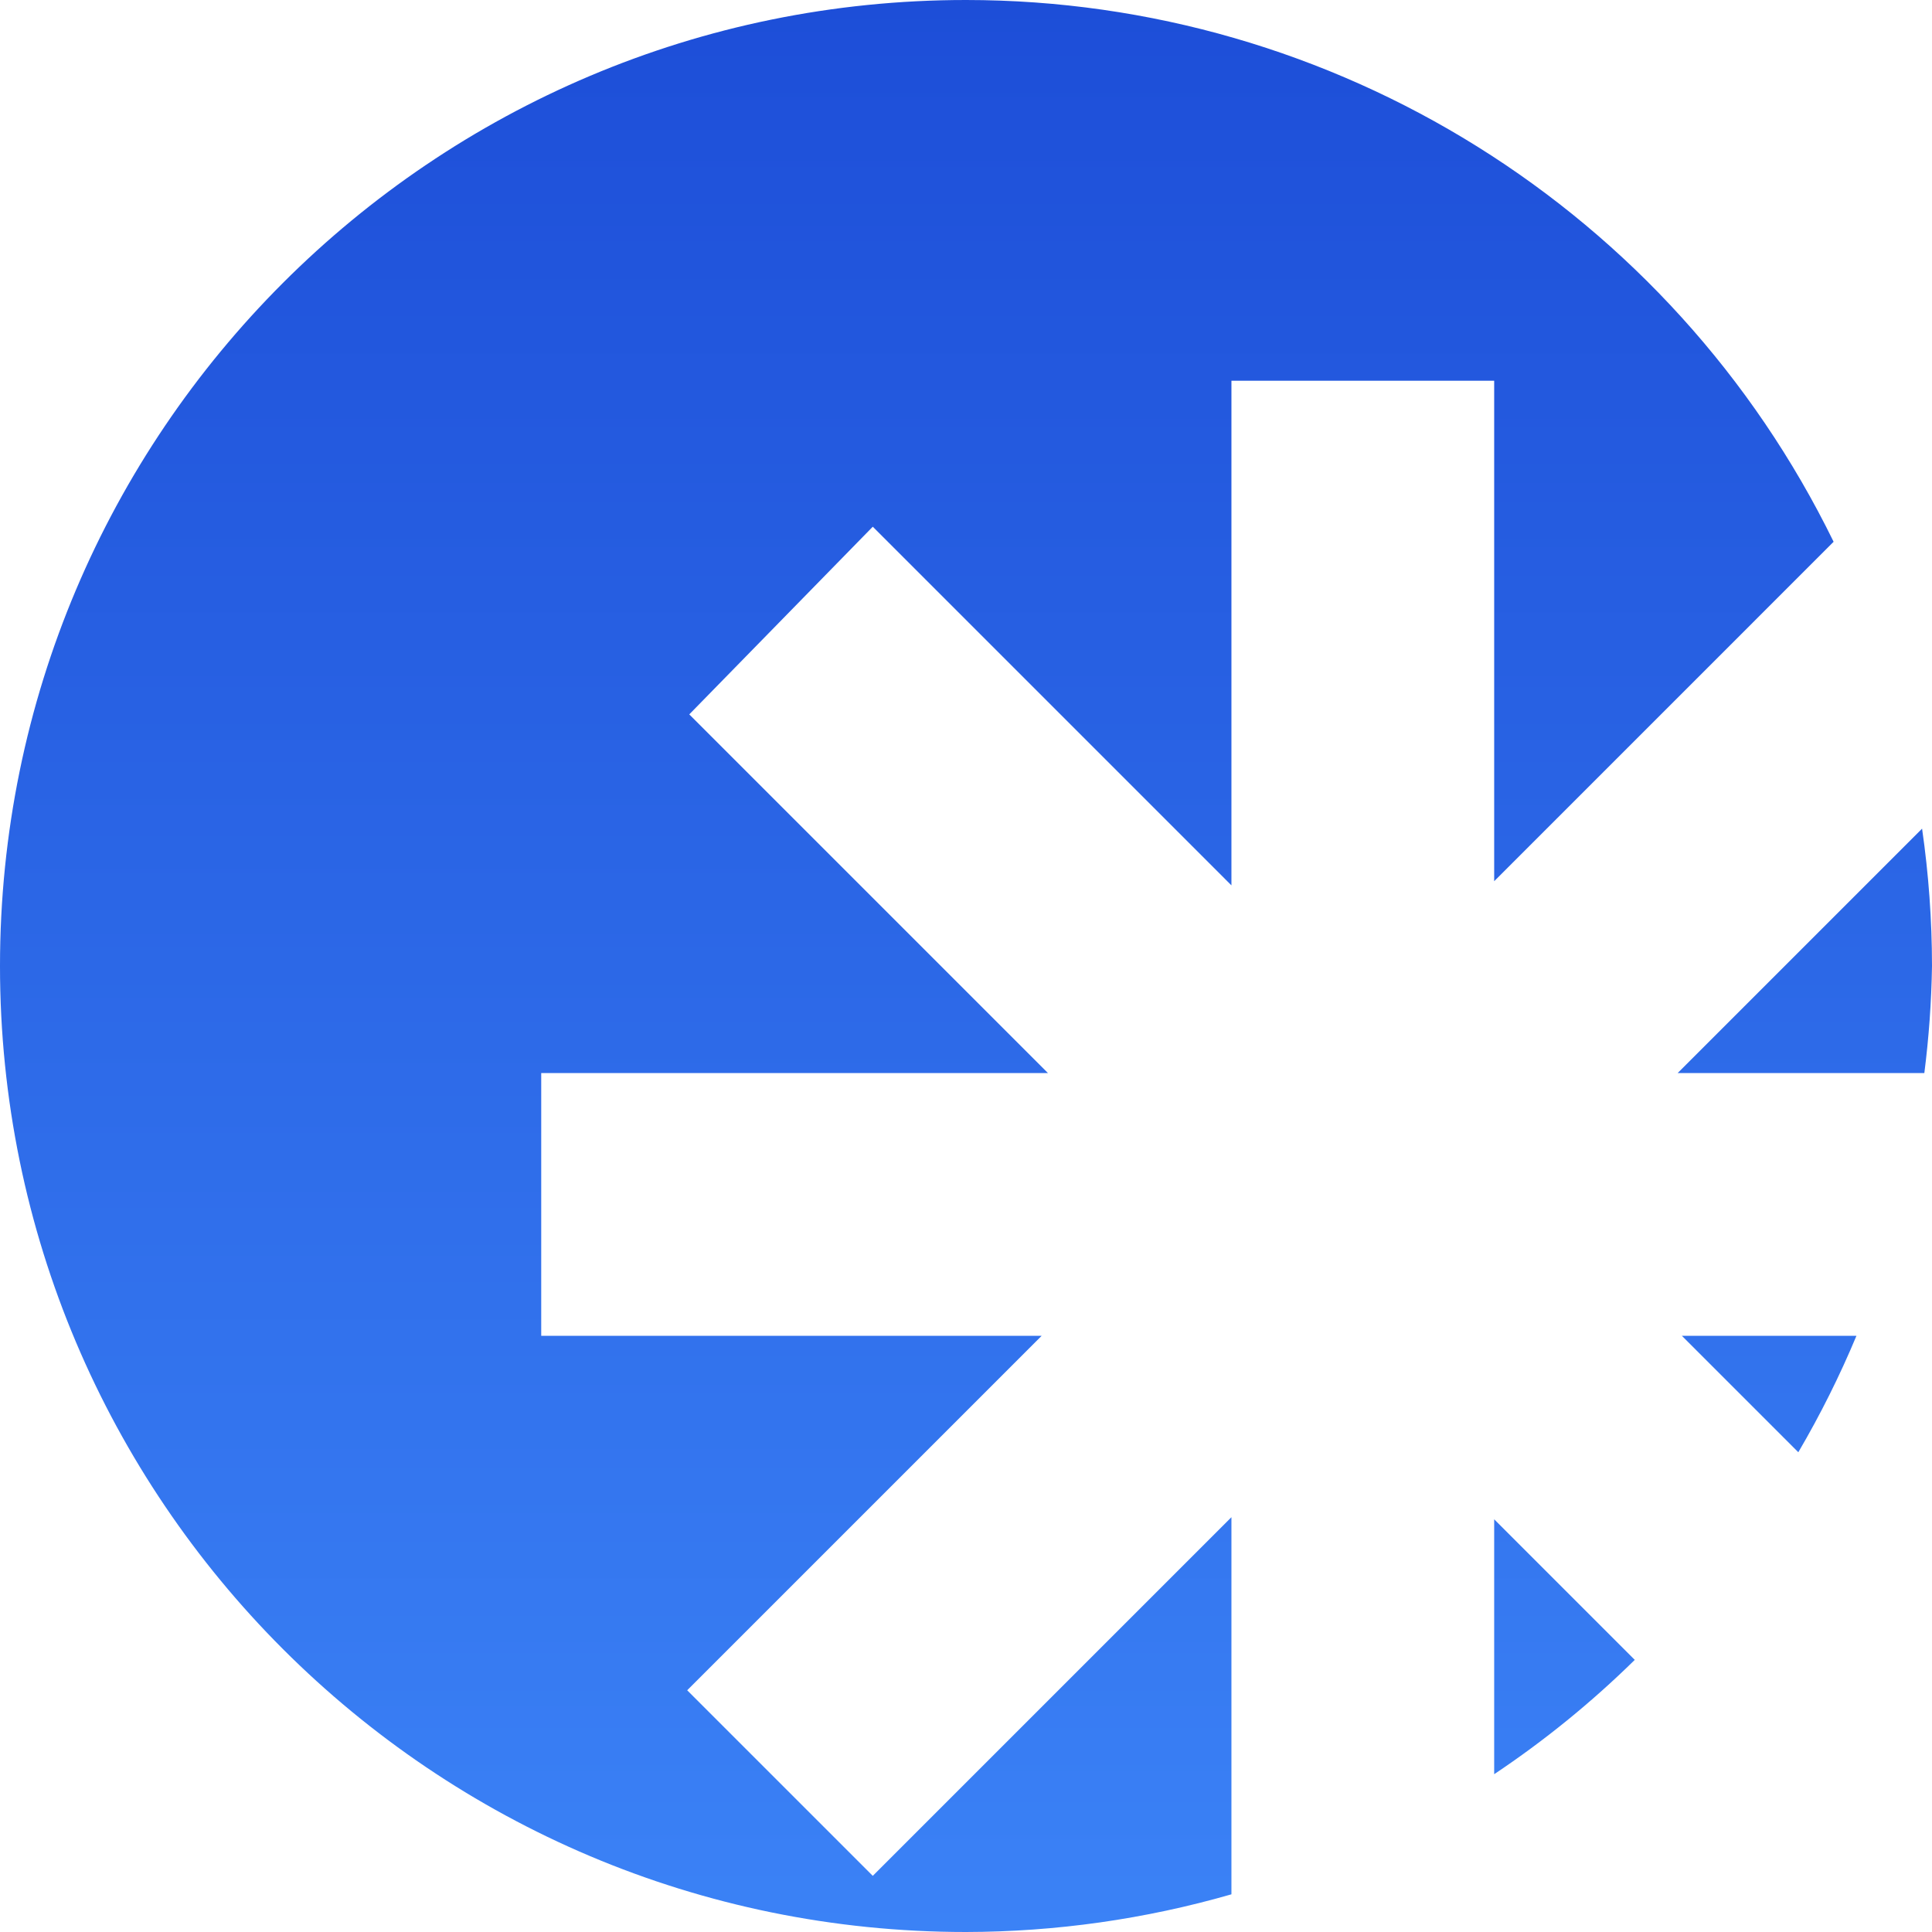
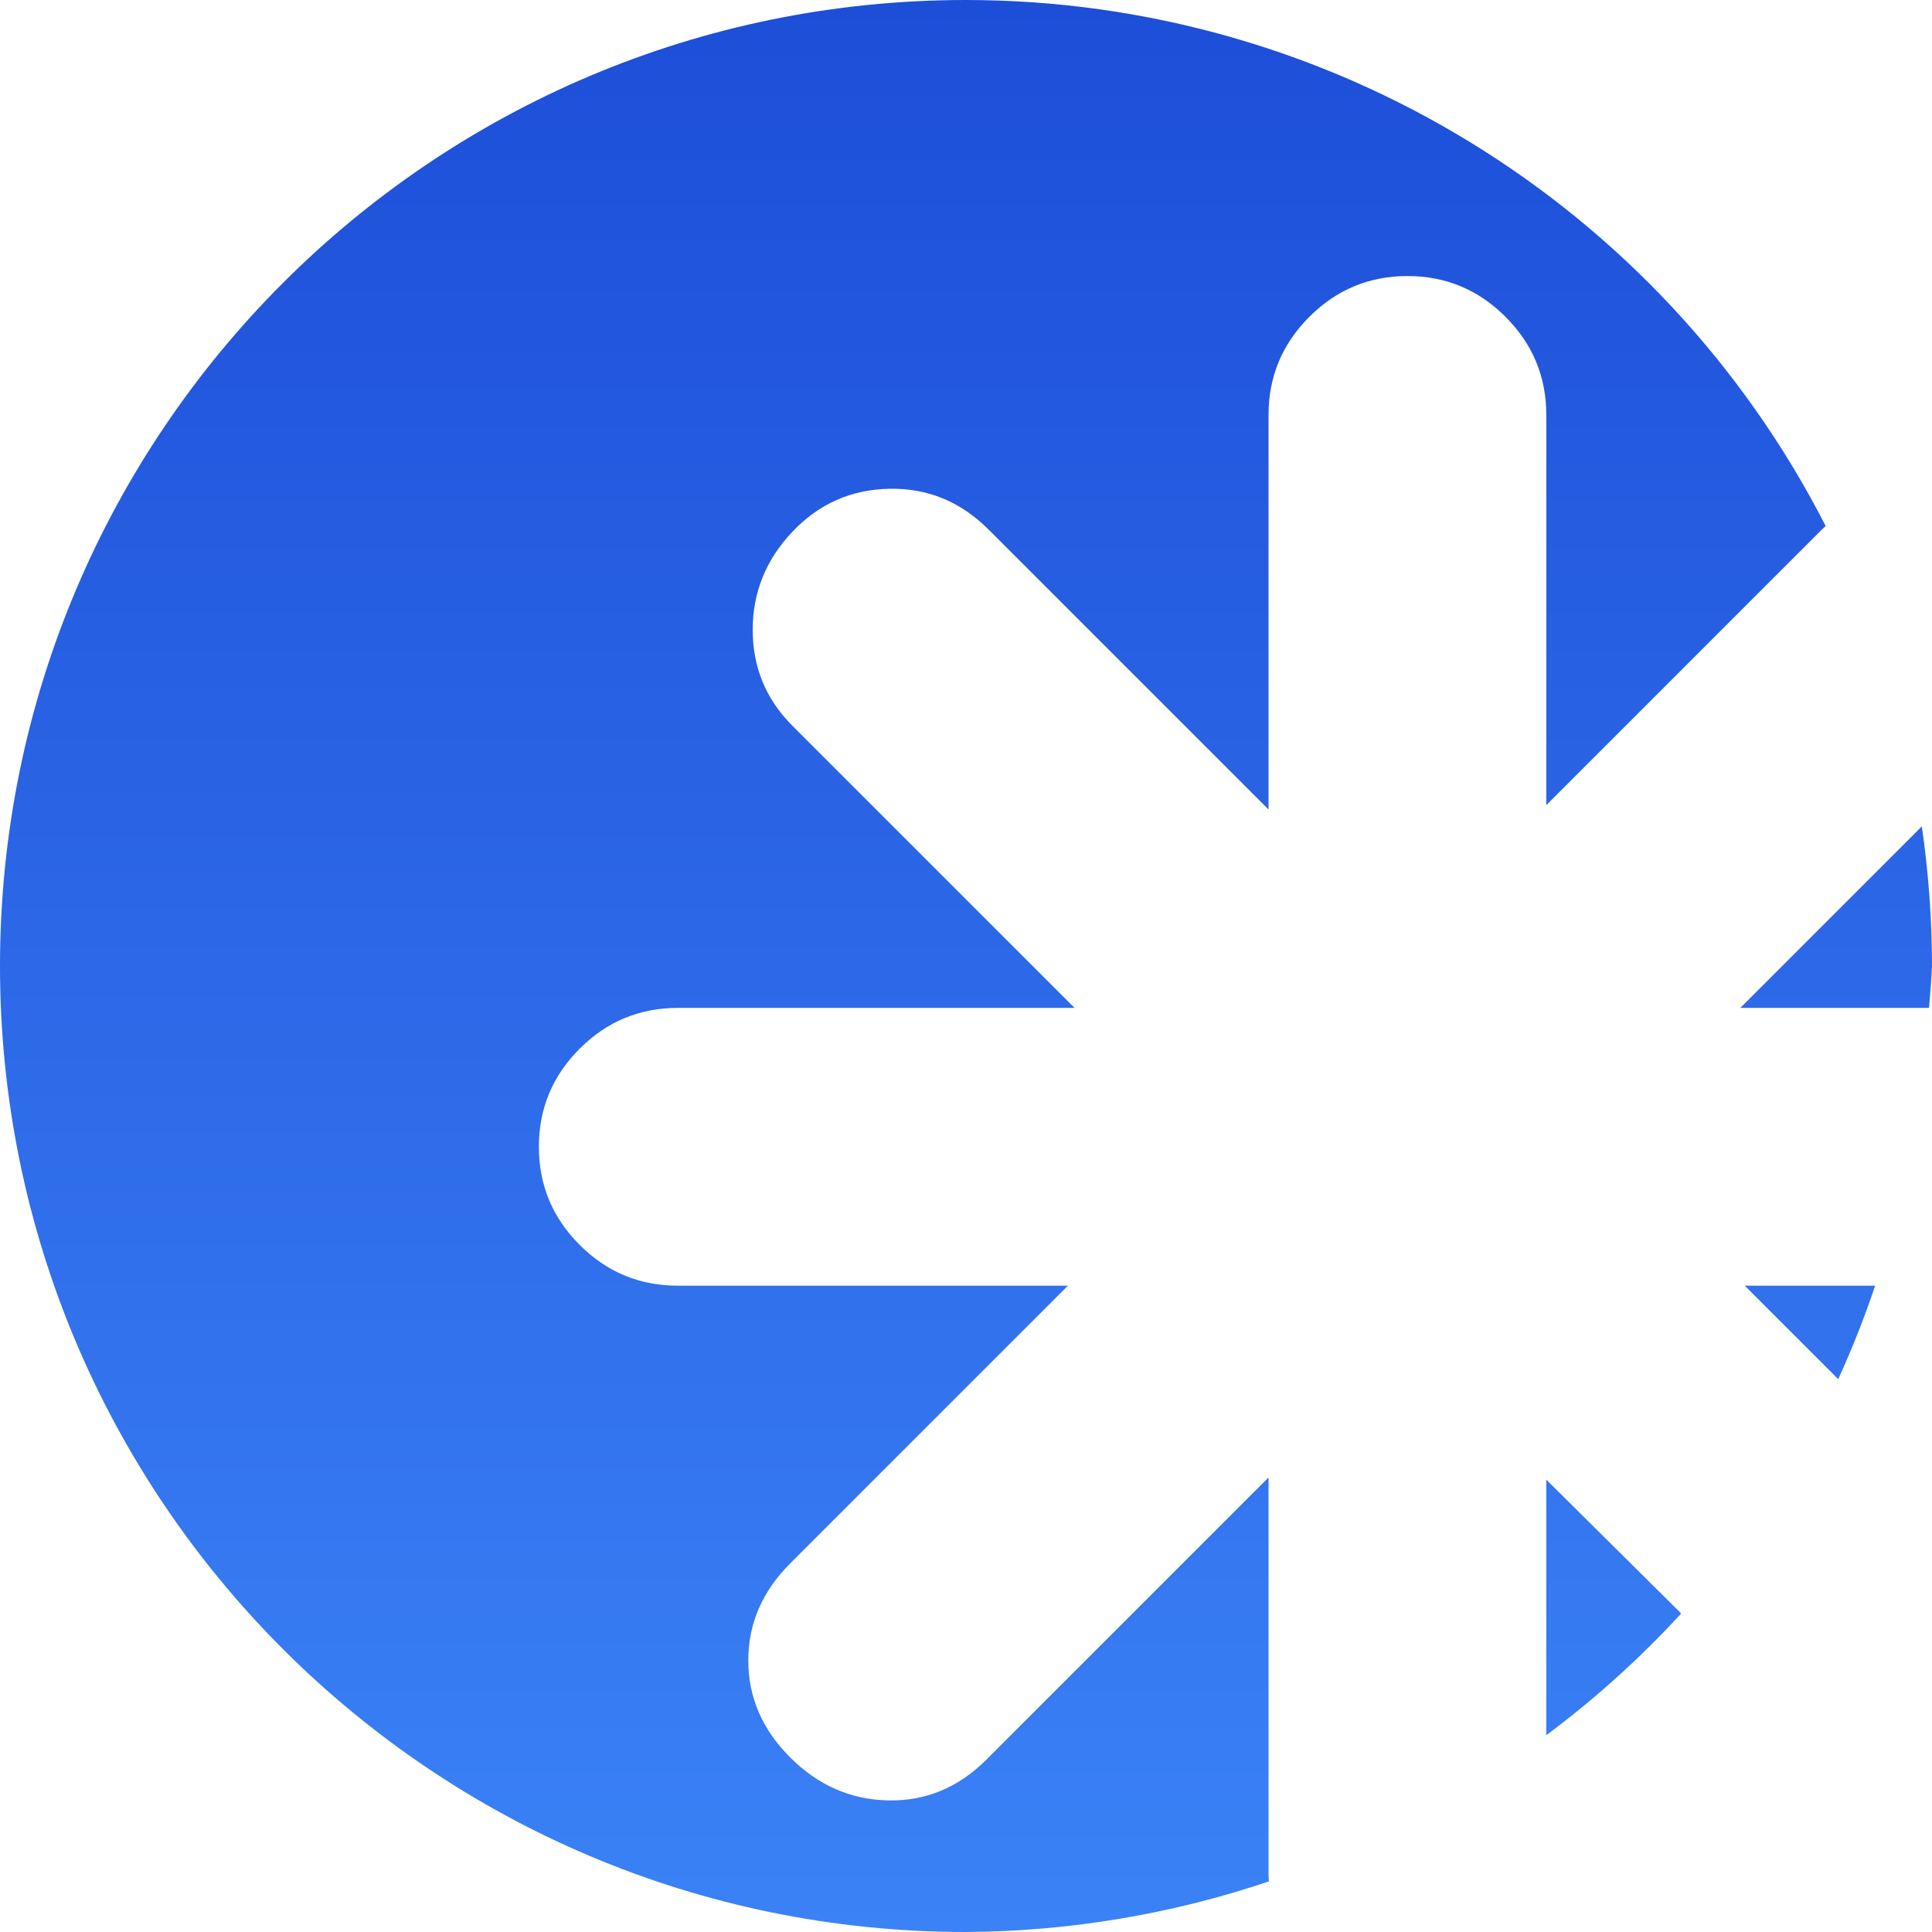
<svg xmlns="http://www.w3.org/2000/svg" xmlns:xlink="http://www.w3.org/1999/xlink" width="512" height="512" viewBox="0 0 135.467 135.467" version="1.1" id="svg1" xml:space="preserve">
  <defs id="defs1">
-     <linearGradient id="linearGradient1">
-       <stop style="stop-color:#1d4ed8;stop-opacity:1;" offset="0" id="stop1" />
-       <stop style="stop-color:#3b82f6;stop-opacity:1;" offset="1" id="stop2" />
+     <linearGradient id="linearGradient2">
+       <stop style="stop-color:#1d4ed8;stop-opacity:1;" offset="0" id="stop2" />
+       <stop style="stop-color:#3b82f6;stop-opacity:1;" offset="1" id="stop3" />
    </linearGradient>
-     <linearGradient xlink:href="#linearGradient1" id="linearGradient2" x1="67.733" y1="0" x2="67.733" y2="135.467" gradientUnits="userSpaceOnUse" />
+     <linearGradient xlink:href="#linearGradient2" id="linearGradient3" x1="67.733" y1="0" x2="67.733" y2="135.467" gradientUnits="userSpaceOnUse" />
  </defs>
  <g id="layer1">
-     <path id="path1" style="fill:url(#linearGradient2);stroke-width:0.279" d="M 67.733,0 A 67.733,67.733 0 0 0 0,67.733 67.733,67.733 0 0 0 67.733,135.467 67.733,67.733 0 0 0 86.345,132.825 V 106.382 L 61.197,131.53 48.184,118.518 73.04,93.662 H 37.949 V 75.239 H 73.479 L 48.33,50.091 61.197,36.932 86.345,62.08 v -35.383 h 18.423 v 35.091 l 23.8,-23.8 A 67.733,67.733 0 0 0 67.733,0 Z M 134.771,58.102 117.634,75.239 h 17.296 a 67.733,67.733 0 0 0 0.537,-7.506 67.733,67.733 0 0 0 -0.696,-9.631 z m -16.844,35.56 8.166,8.166 a 67.733,67.733 0 0 0 4.077,-8.166 z m -13.159,12.866 v 17.875 a 67.733,67.733 0 0 0 9.858,-8.017 z" />
+     <path id="path1" style="fill:url(#linearGradient3);fill-opacity:1;stroke-width:0.279" d="M 67.733,0 A 67.733,67.733 0 0 0 0,67.733 67.733,67.733 0 0 0 67.733,135.467 67.733,67.733 0 0 0 88.97,131.92 c -0.008,-0.167 -0.023,-0.331 -0.023,-0.501 v -27.823 l -19.785,19.785 c -1.958,1.958 -4.25,2.911 -6.878,2.859 -2.628,-0.052 -4.921,-1.056 -6.879,-3.014 -1.958,-1.958 -2.937,-4.225 -2.937,-6.801 0,-2.576 0.979,-4.843 2.937,-6.801 L 74.882,90.148 H 47.523 c -2.679,0 -4.972,-0.953 -6.879,-2.859 -1.906,-1.906 -2.859,-4.199 -2.859,-6.879 0,-2.679 0.953,-4.972 2.859,-6.878 1.906,-1.906 4.199,-2.86 6.879,-2.86 h 27.822 l -19.785,-19.785 c -1.855,-1.855 -2.782,-4.096 -2.782,-6.724 0,-2.628 0.927,-4.92 2.782,-6.878 1.855,-1.958 4.122,-2.963 6.801,-3.014 2.679,-0.052 4.998,0.902 6.956,2.86 l 19.63,19.63 v -27.668 c 0,-2.679 0.953,-4.972 2.86,-6.878 1.906,-1.906 4.199,-2.86 6.878,-2.86 2.679,0 4.972,0.953 6.878,2.86 1.906,1.906 2.86,4.199 2.86,6.878 v 27.359 l 19.321,-19.321 c 0.087,-0.087 0.179,-0.162 0.268,-0.246 A 67.733,67.733 0 0 0 67.733,0 Z m 67.019,57.946 -12.727,12.726 h 13.231 a 67.733,67.733 0 0 0 0.21,-2.939 67.733,67.733 0 0 0 -0.715,-9.788 z m -12.417,32.202 6.556,6.556 a 67.733,67.733 0 0 0 2.59,-6.556 z M 108.423,103.75 V 121.667 a 67.733,67.733 0 0 0 9.457,-8.535 z" />
  </g>
</svg>
